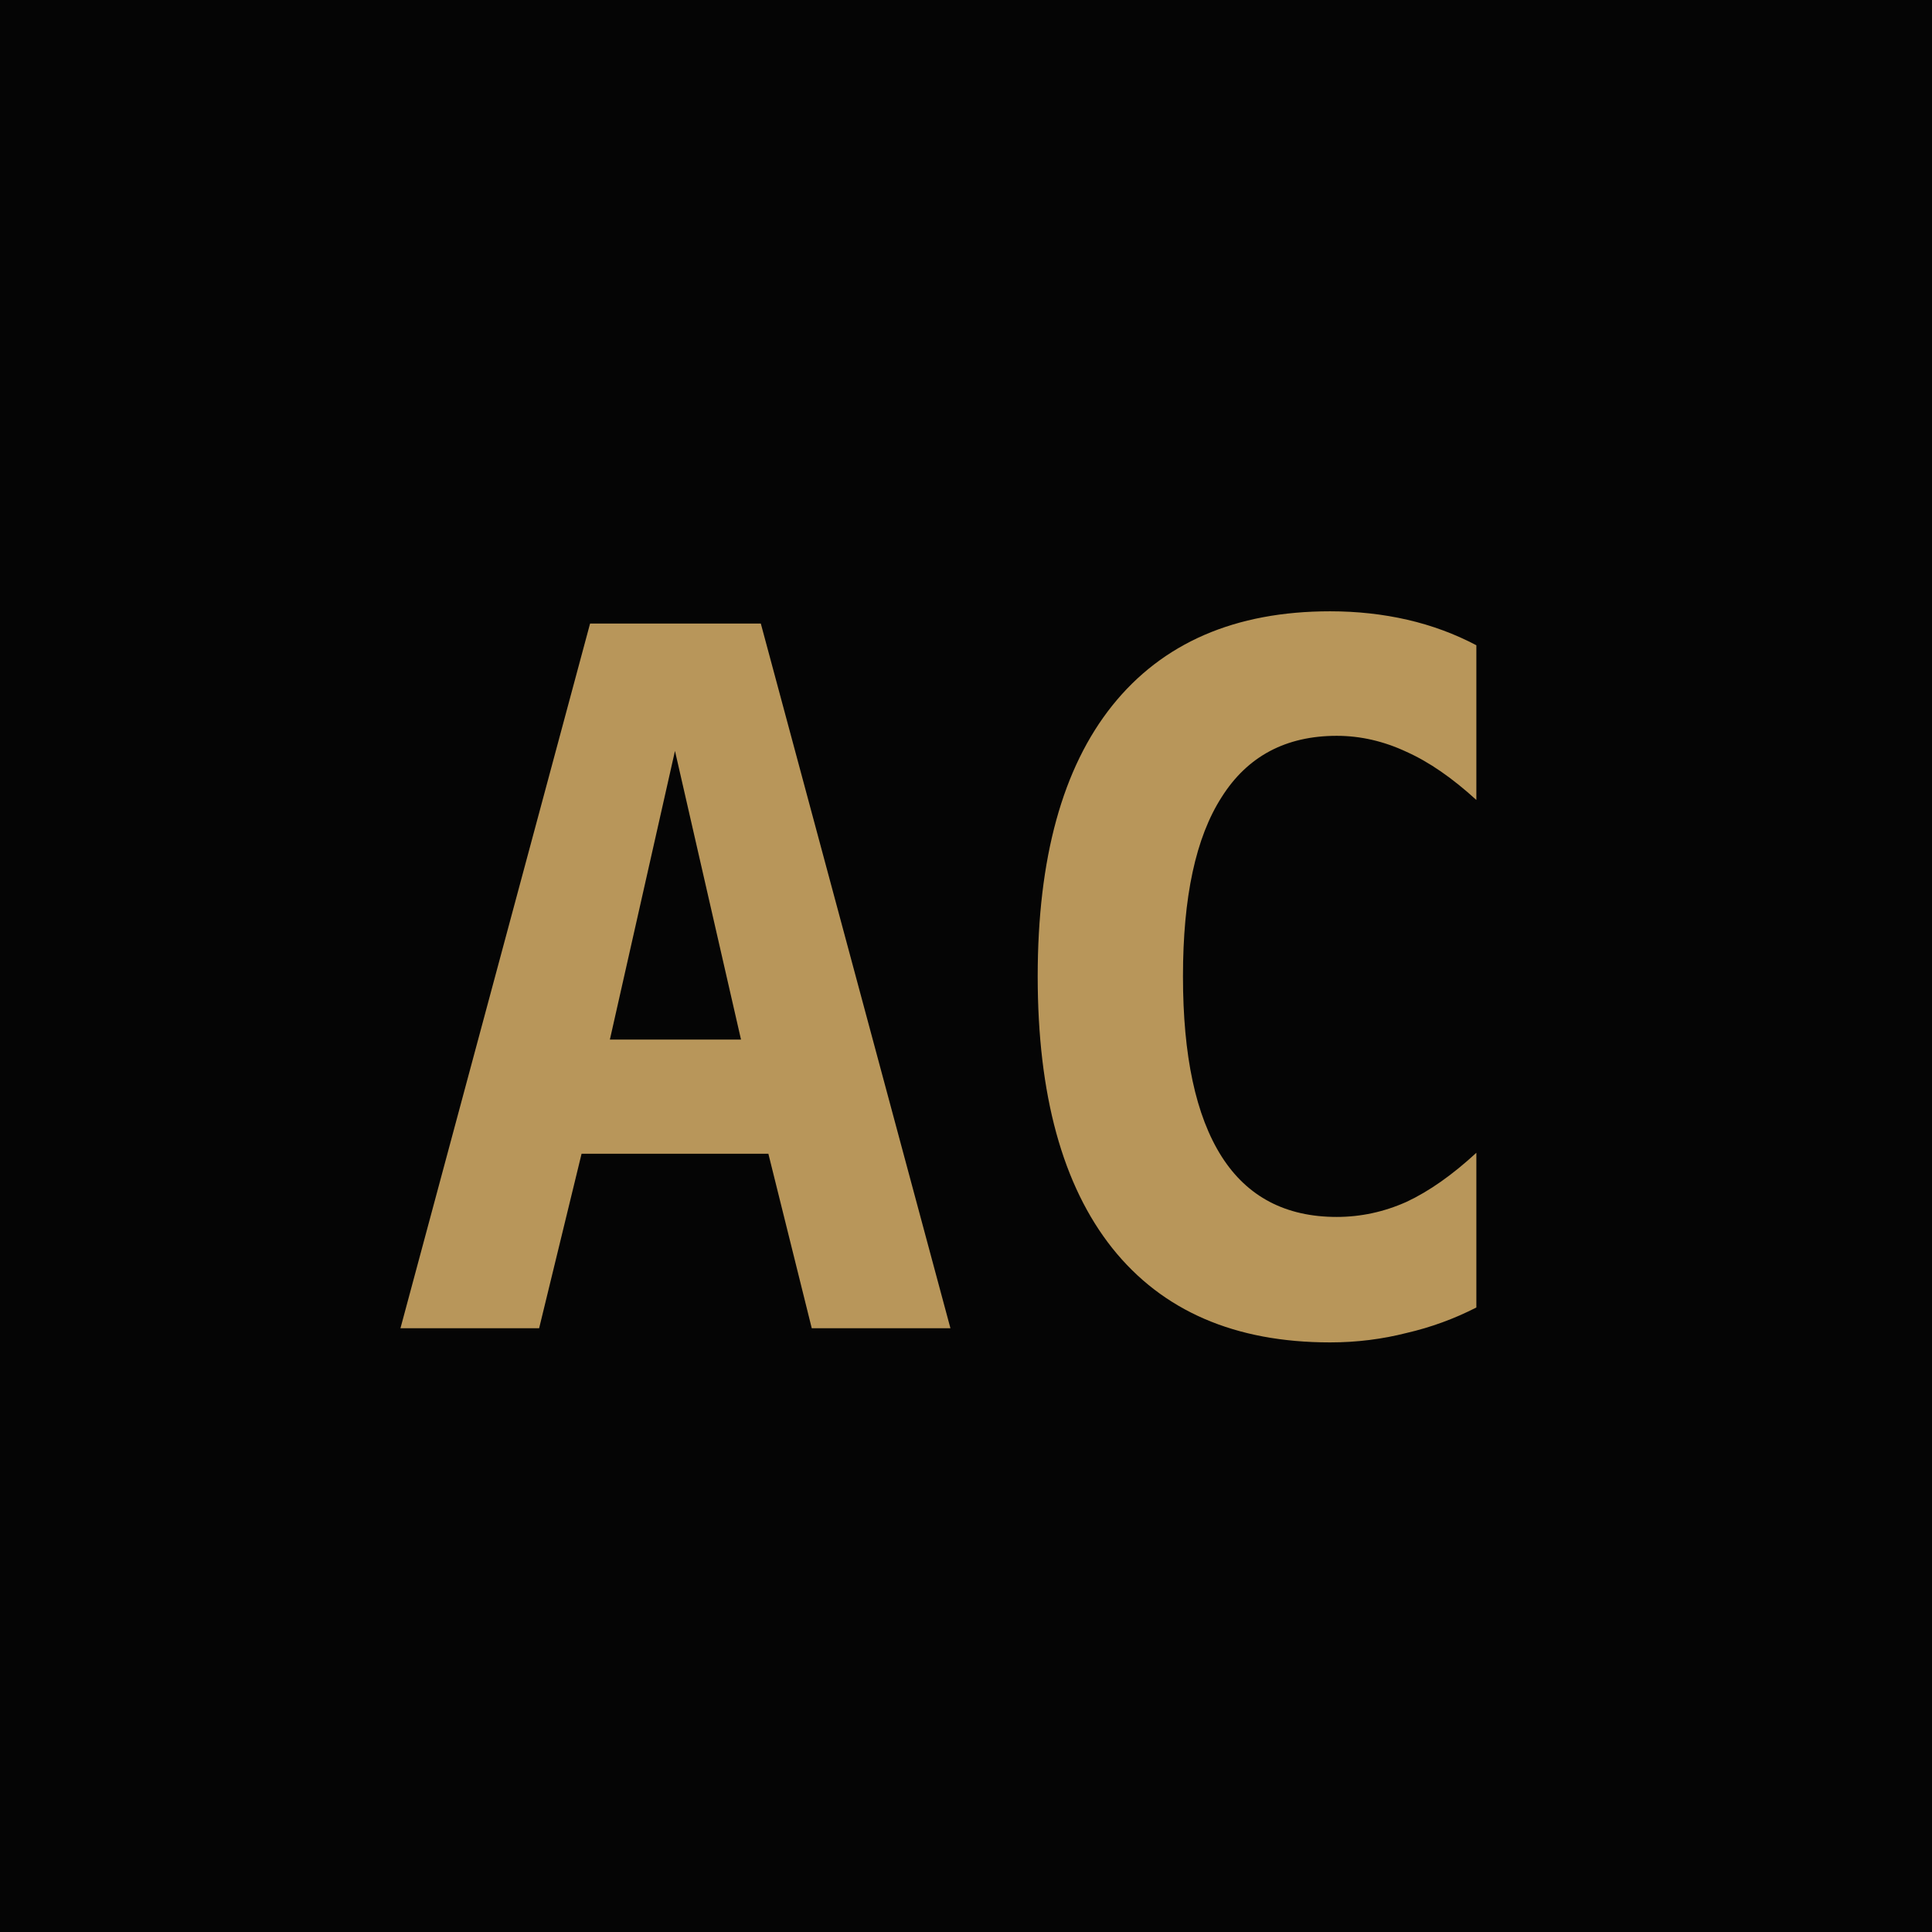
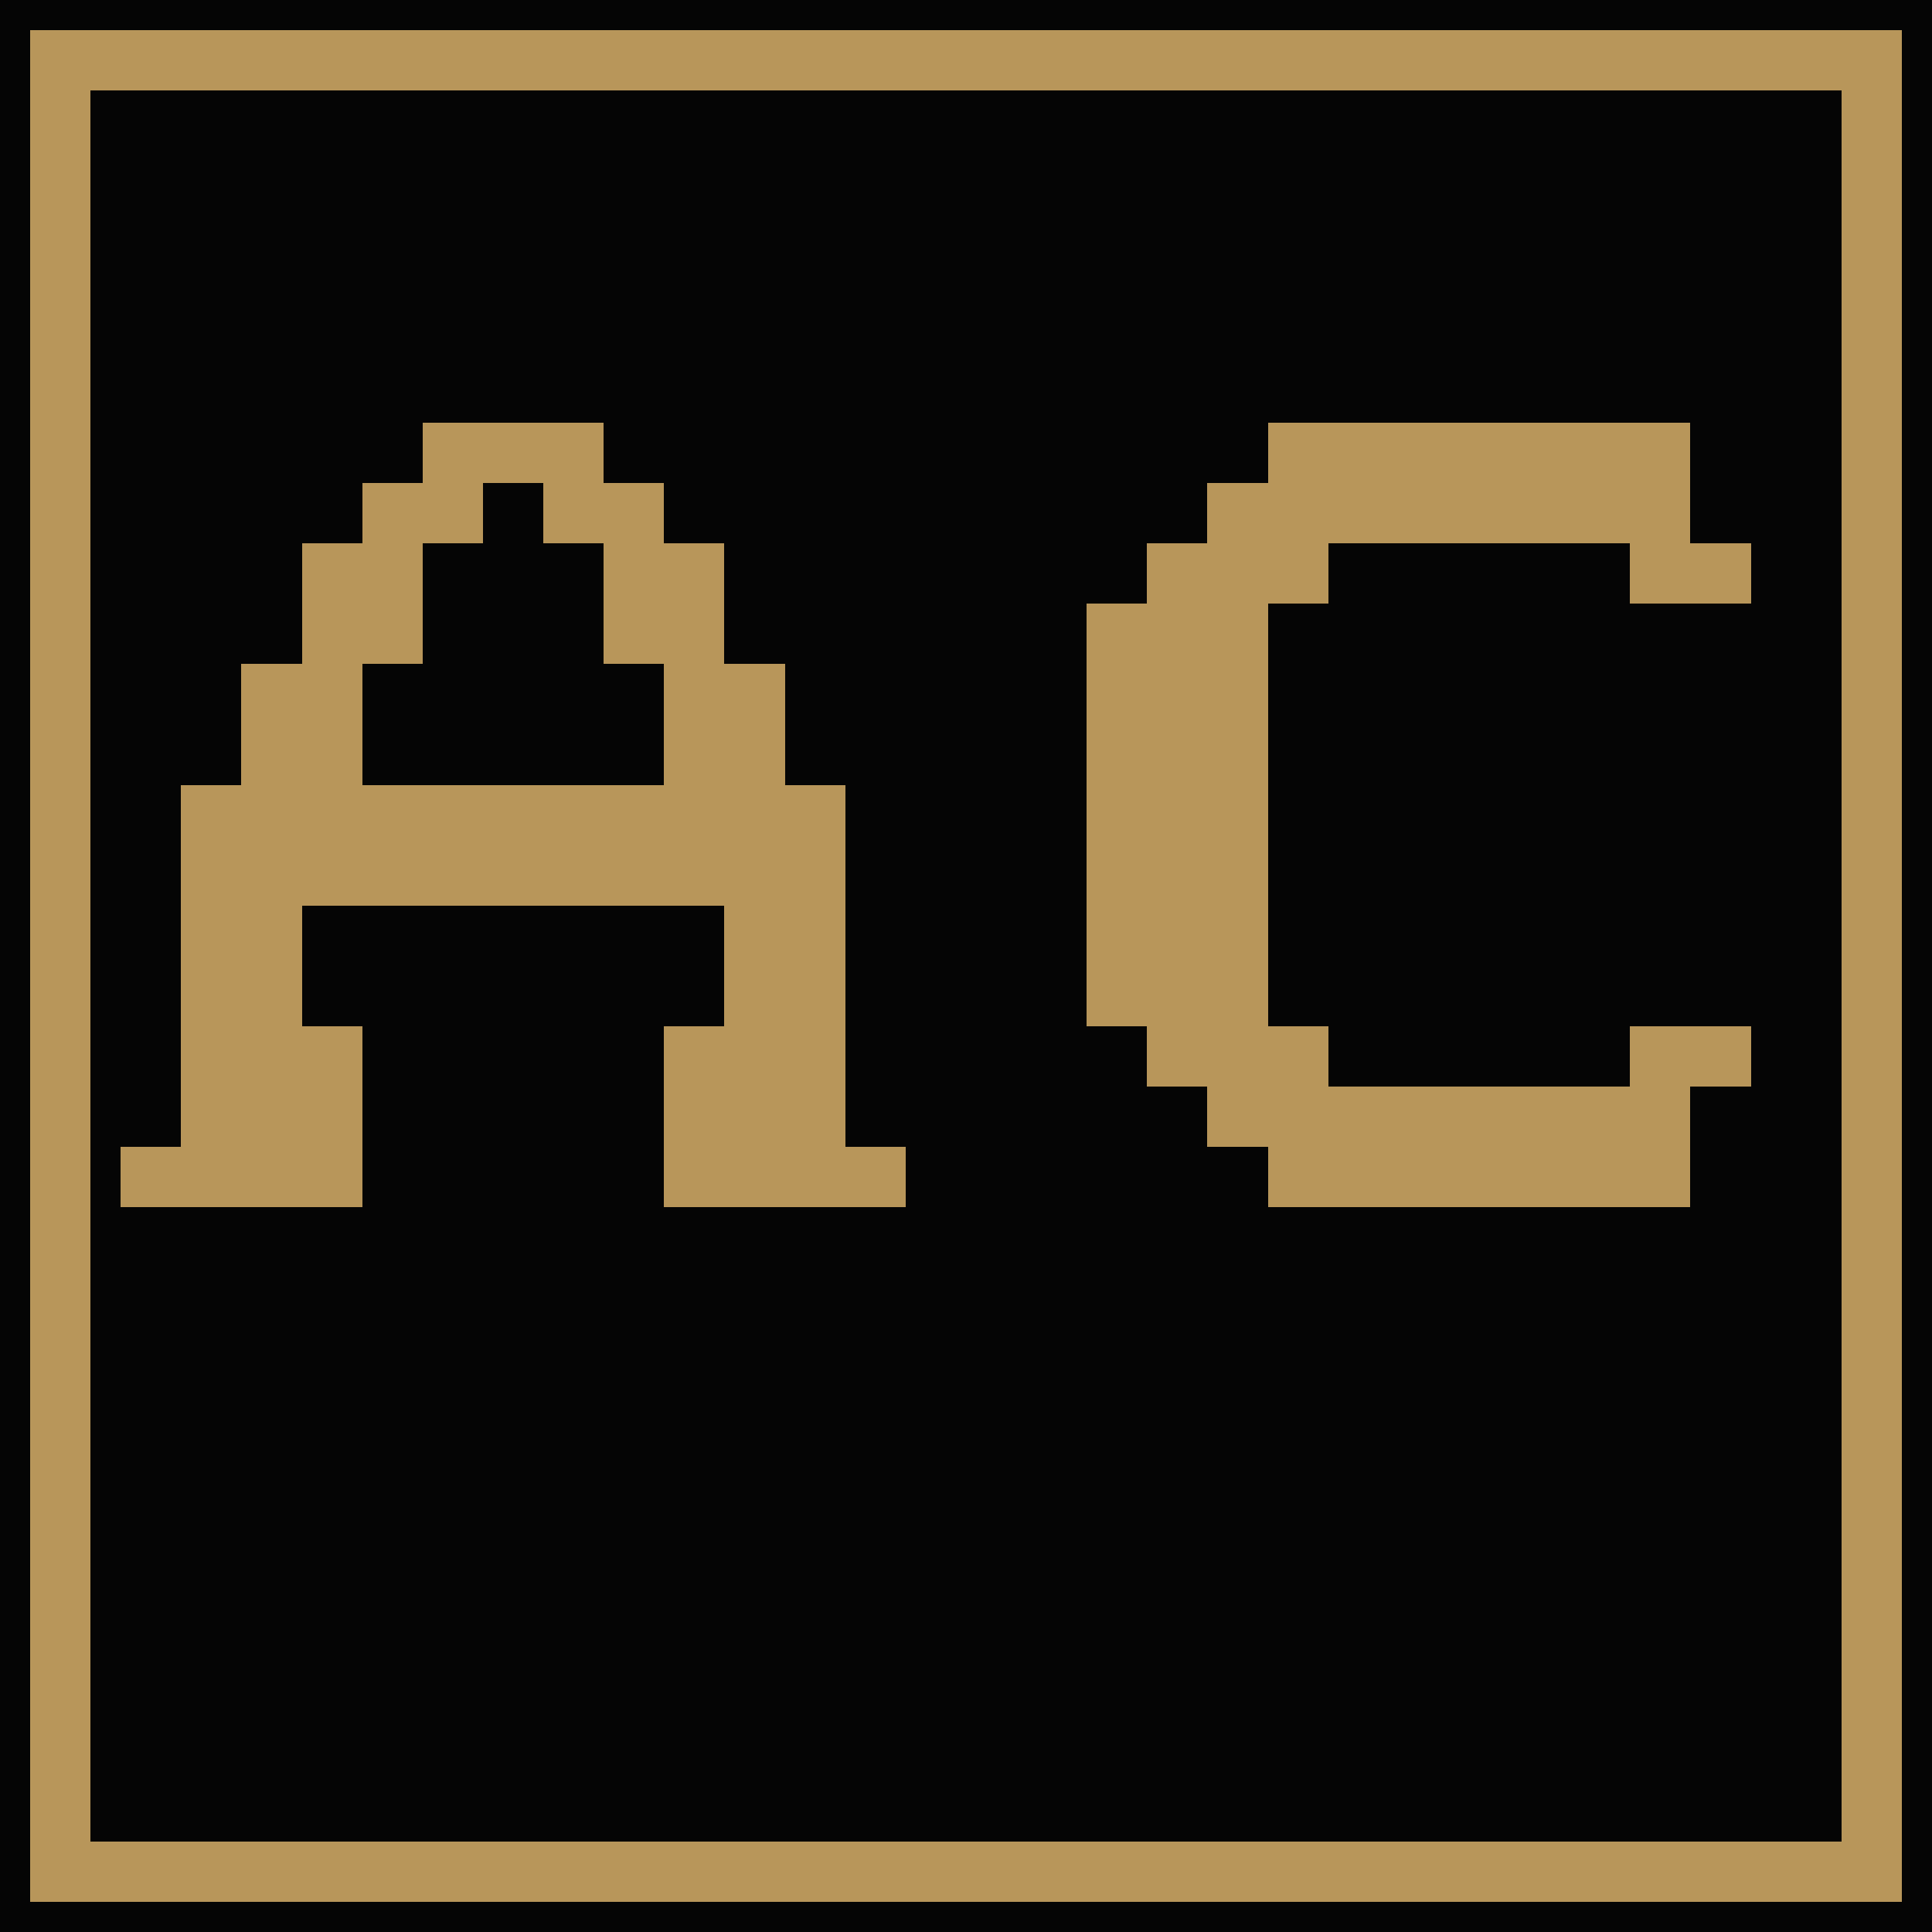
- <svg xmlns="http://www.w3.org/2000/svg" viewBox="0 0 32 32">
+ <svg xmlns="http://www.w3.org/2000/svg" viewBox="0 0 32 32" shape-rendering="crispEdges">
  <rect width="32" height="32" fill="#050505" />
-   <text x="16" y="22" font-family="monospace" font-weight="700" font-size="16" fill="#b8965a" text-anchor="middle">AC</text>
+   <rect x="1" y="1" width="30" height="30" fill="none" stroke="#b8965a" stroke-width="1" />
+   <rect x="7" y="7" width="1" height="1" fill="#b8965a" />
+   <rect x="8" y="7" width="1" height="1" fill="#b8965a" />
+   <rect x="9" y="7" width="1" height="1" fill="#b8965a" />
+   <rect x="6" y="8" width="2" height="1" fill="#b8965a" />
+   <rect x="9" y="8" width="2" height="1" fill="#b8965a" />
+   <rect x="5" y="9" width="2" height="1" fill="#b8965a" />
+   <rect x="10" y="9" width="2" height="1" fill="#b8965a" />
+   <rect x="5" y="10" width="2" height="1" fill="#b8965a" />
+   <rect x="10" y="10" width="2" height="1" fill="#b8965a" />
+   <rect x="4" y="11" width="2" height="1" fill="#b8965a" />
+   <rect x="11" y="11" width="2" height="1" fill="#b8965a" />
+   <rect x="4" y="12" width="2" height="1" fill="#b8965a" />
+   <rect x="11" y="12" width="2" height="1" fill="#b8965a" />
+   <rect x="3" y="13" width="11" height="1" fill="#b8965a" />
+   <rect x="3" y="14" width="11" height="1" fill="#b8965a" />
+   <rect x="3" y="15" width="2" height="1" fill="#b8965a" />
+   <rect x="12" y="15" width="2" height="1" fill="#b8965a" />
+   <rect x="3" y="16" width="2" height="1" fill="#b8965a" />
+   <rect x="12" y="16" width="2" height="1" fill="#b8965a" />
+   <rect x="3" y="17" width="3" height="1" fill="#b8965a" />
+   <rect x="11" y="17" width="3" height="1" fill="#b8965a" />
+   <rect x="3" y="18" width="3" height="1" fill="#b8965a" />
+   <rect x="11" y="18" width="3" height="1" fill="#b8965a" />
+   <rect x="2" y="19" width="4" height="1" fill="#b8965a" />
+   <rect x="11" y="19" width="4" height="1" fill="#b8965a" />
+   <rect x="21" y="7" width="7" height="1" fill="#b8965a" />
+   <rect x="20" y="8" width="8" height="1" fill="#b8965a" />
+   <rect x="19" y="9" width="3" height="1" fill="#b8965a" />
+   <rect x="27" y="9" width="2" height="1" fill="#b8965a" />
+   <rect x="18" y="10" width="3" height="1" fill="#b8965a" />
+   <rect x="18" y="11" width="3" height="1" fill="#b8965a" />
+   <rect x="18" y="12" width="3" height="1" fill="#b8965a" />
+   <rect x="18" y="13" width="3" height="1" fill="#b8965a" />
+   <rect x="18" y="14" width="3" height="1" fill="#b8965a" />
+   <rect x="18" y="15" width="3" height="1" fill="#b8965a" />
+   <rect x="18" y="16" width="3" height="1" fill="#b8965a" />
+   <rect x="19" y="17" width="3" height="1" fill="#b8965a" />
+   <rect x="27" y="17" width="2" height="1" fill="#b8965a" />
+   <rect x="20" y="18" width="8" height="1" fill="#b8965a" />
+   <rect x="21" y="19" width="7" height="1" fill="#b8965a" />
</svg>
